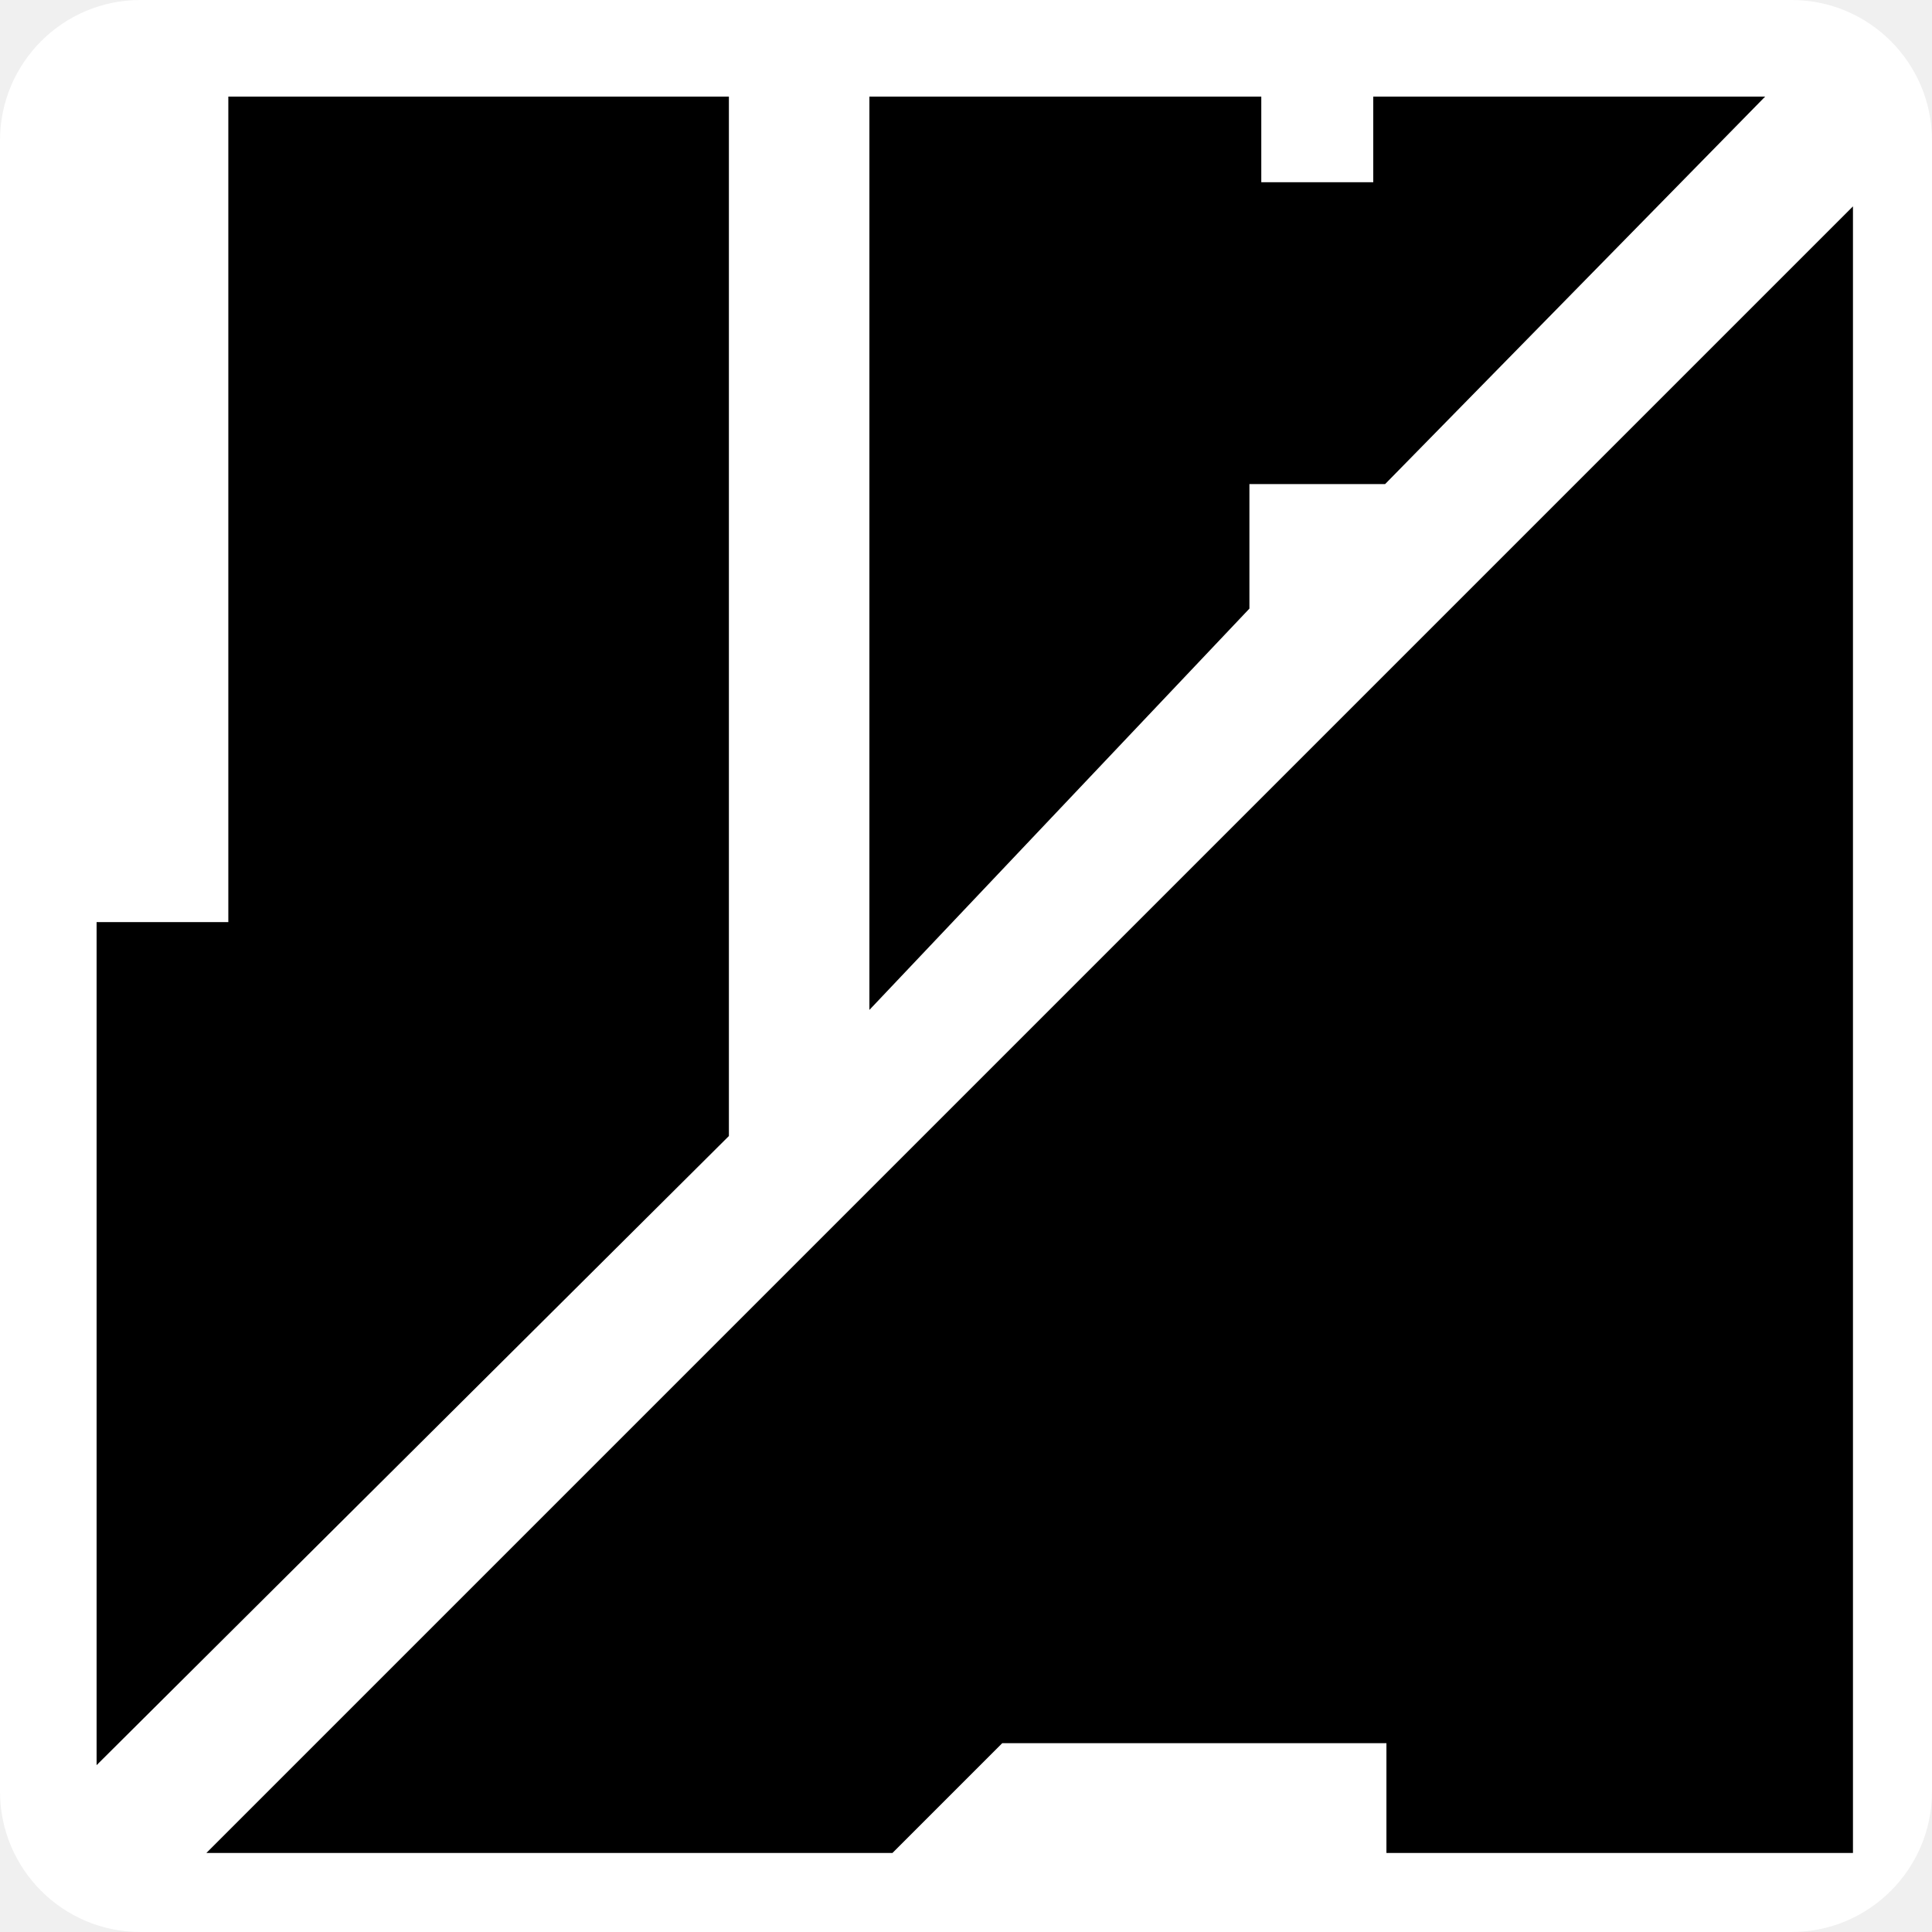
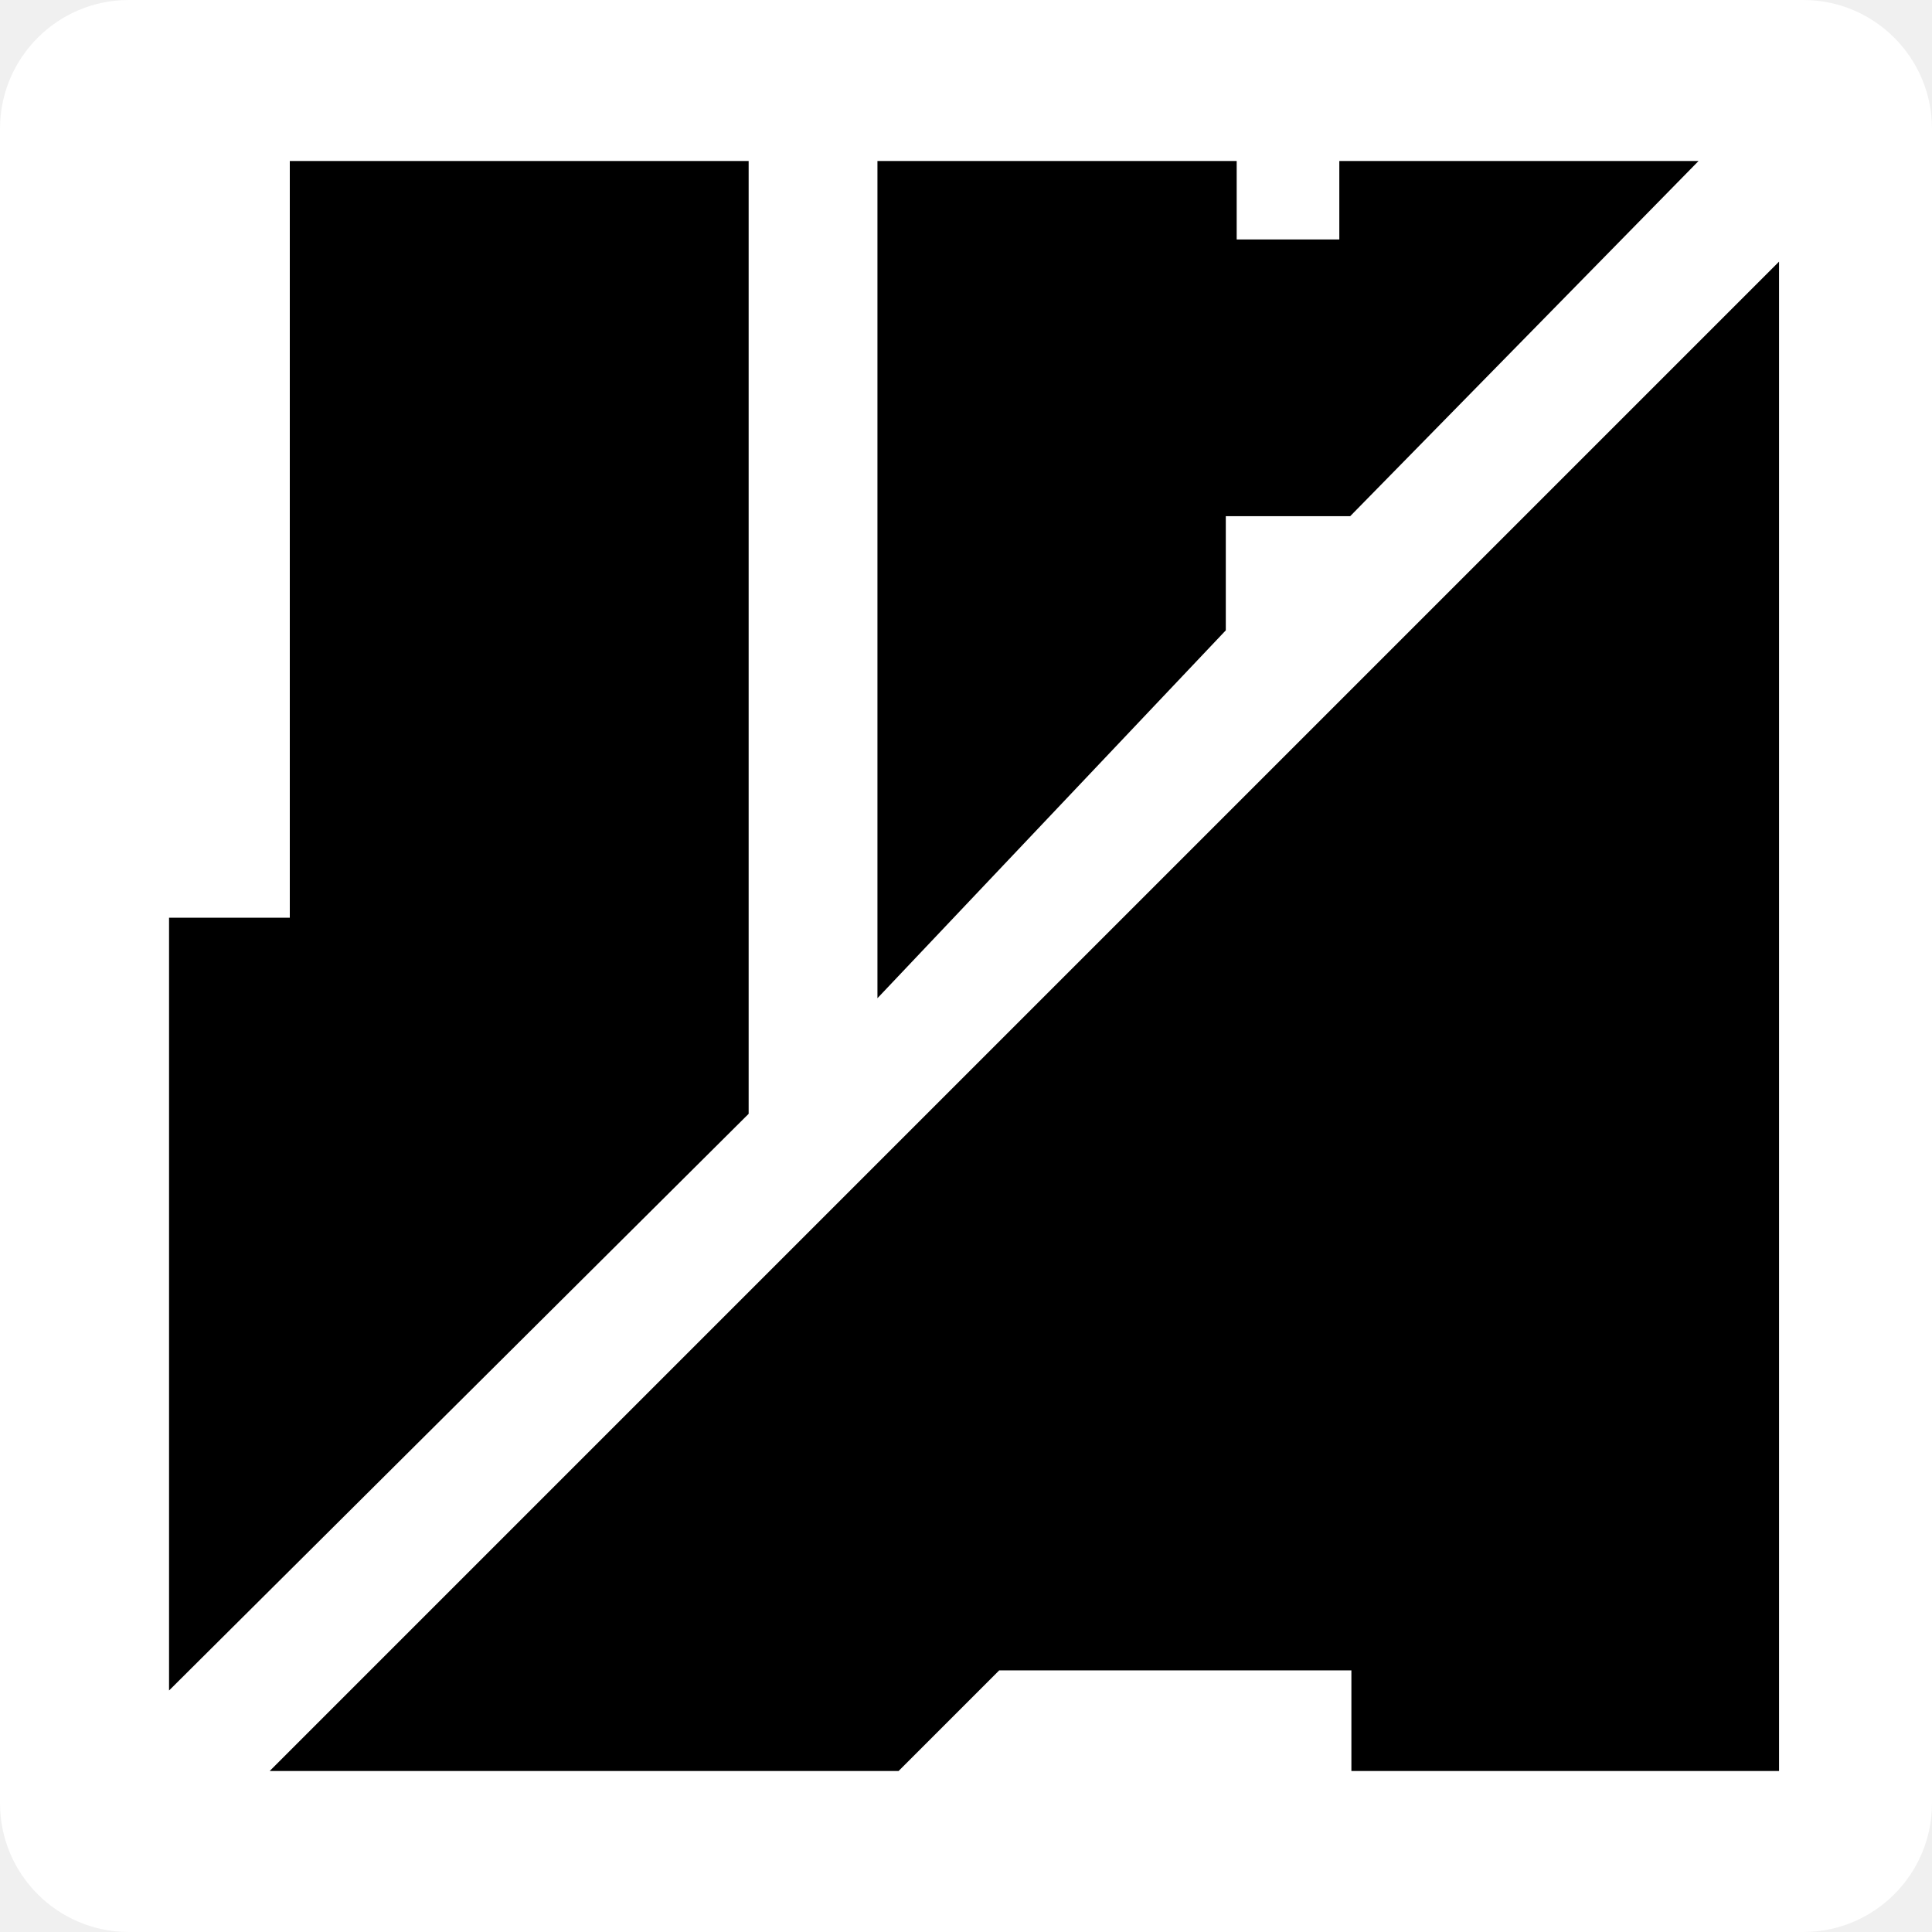
- <svg xmlns="http://www.w3.org/2000/svg" width="220" height="220" viewBox="0 0 220 220" fill="none">
-   <rect width="220" height="220" rx="16" fill="white" />
-   <path d="M23.5 211H101.625L114.125 198.5H157.875V211H211V23.5L23.5 211Z" fill="black" />
-   <path d="M99 115V11H143.625V20.75H156.375V11H201L157.727 55.121H142.273V69.303L99 115Z" fill="black" />
-   <path d="M83 129.361V11H26V105H11V201L83 129.361Z" fill="black" />
+ <svg xmlns="http://www.w3.org/2000/svg" width="240" height="240" viewBox="0 0 240 240" fill="none">
+   <rect width="240" height="240" rx="16" fill="white" />
+   <path d="M33.5 220H111.625L124.125 207.5H167.875V220H221V32.5L33.5 220Z" fill="black" />
+   <path d="M109 124V20H153.625V29.75H166.375V20H211L167.727 64.121H152.273V78.303L109 124Z" fill="black" />
+   <path d="M93 138.361V20H36V114H21V210L93 138.361Z" fill="black" />
</svg>
